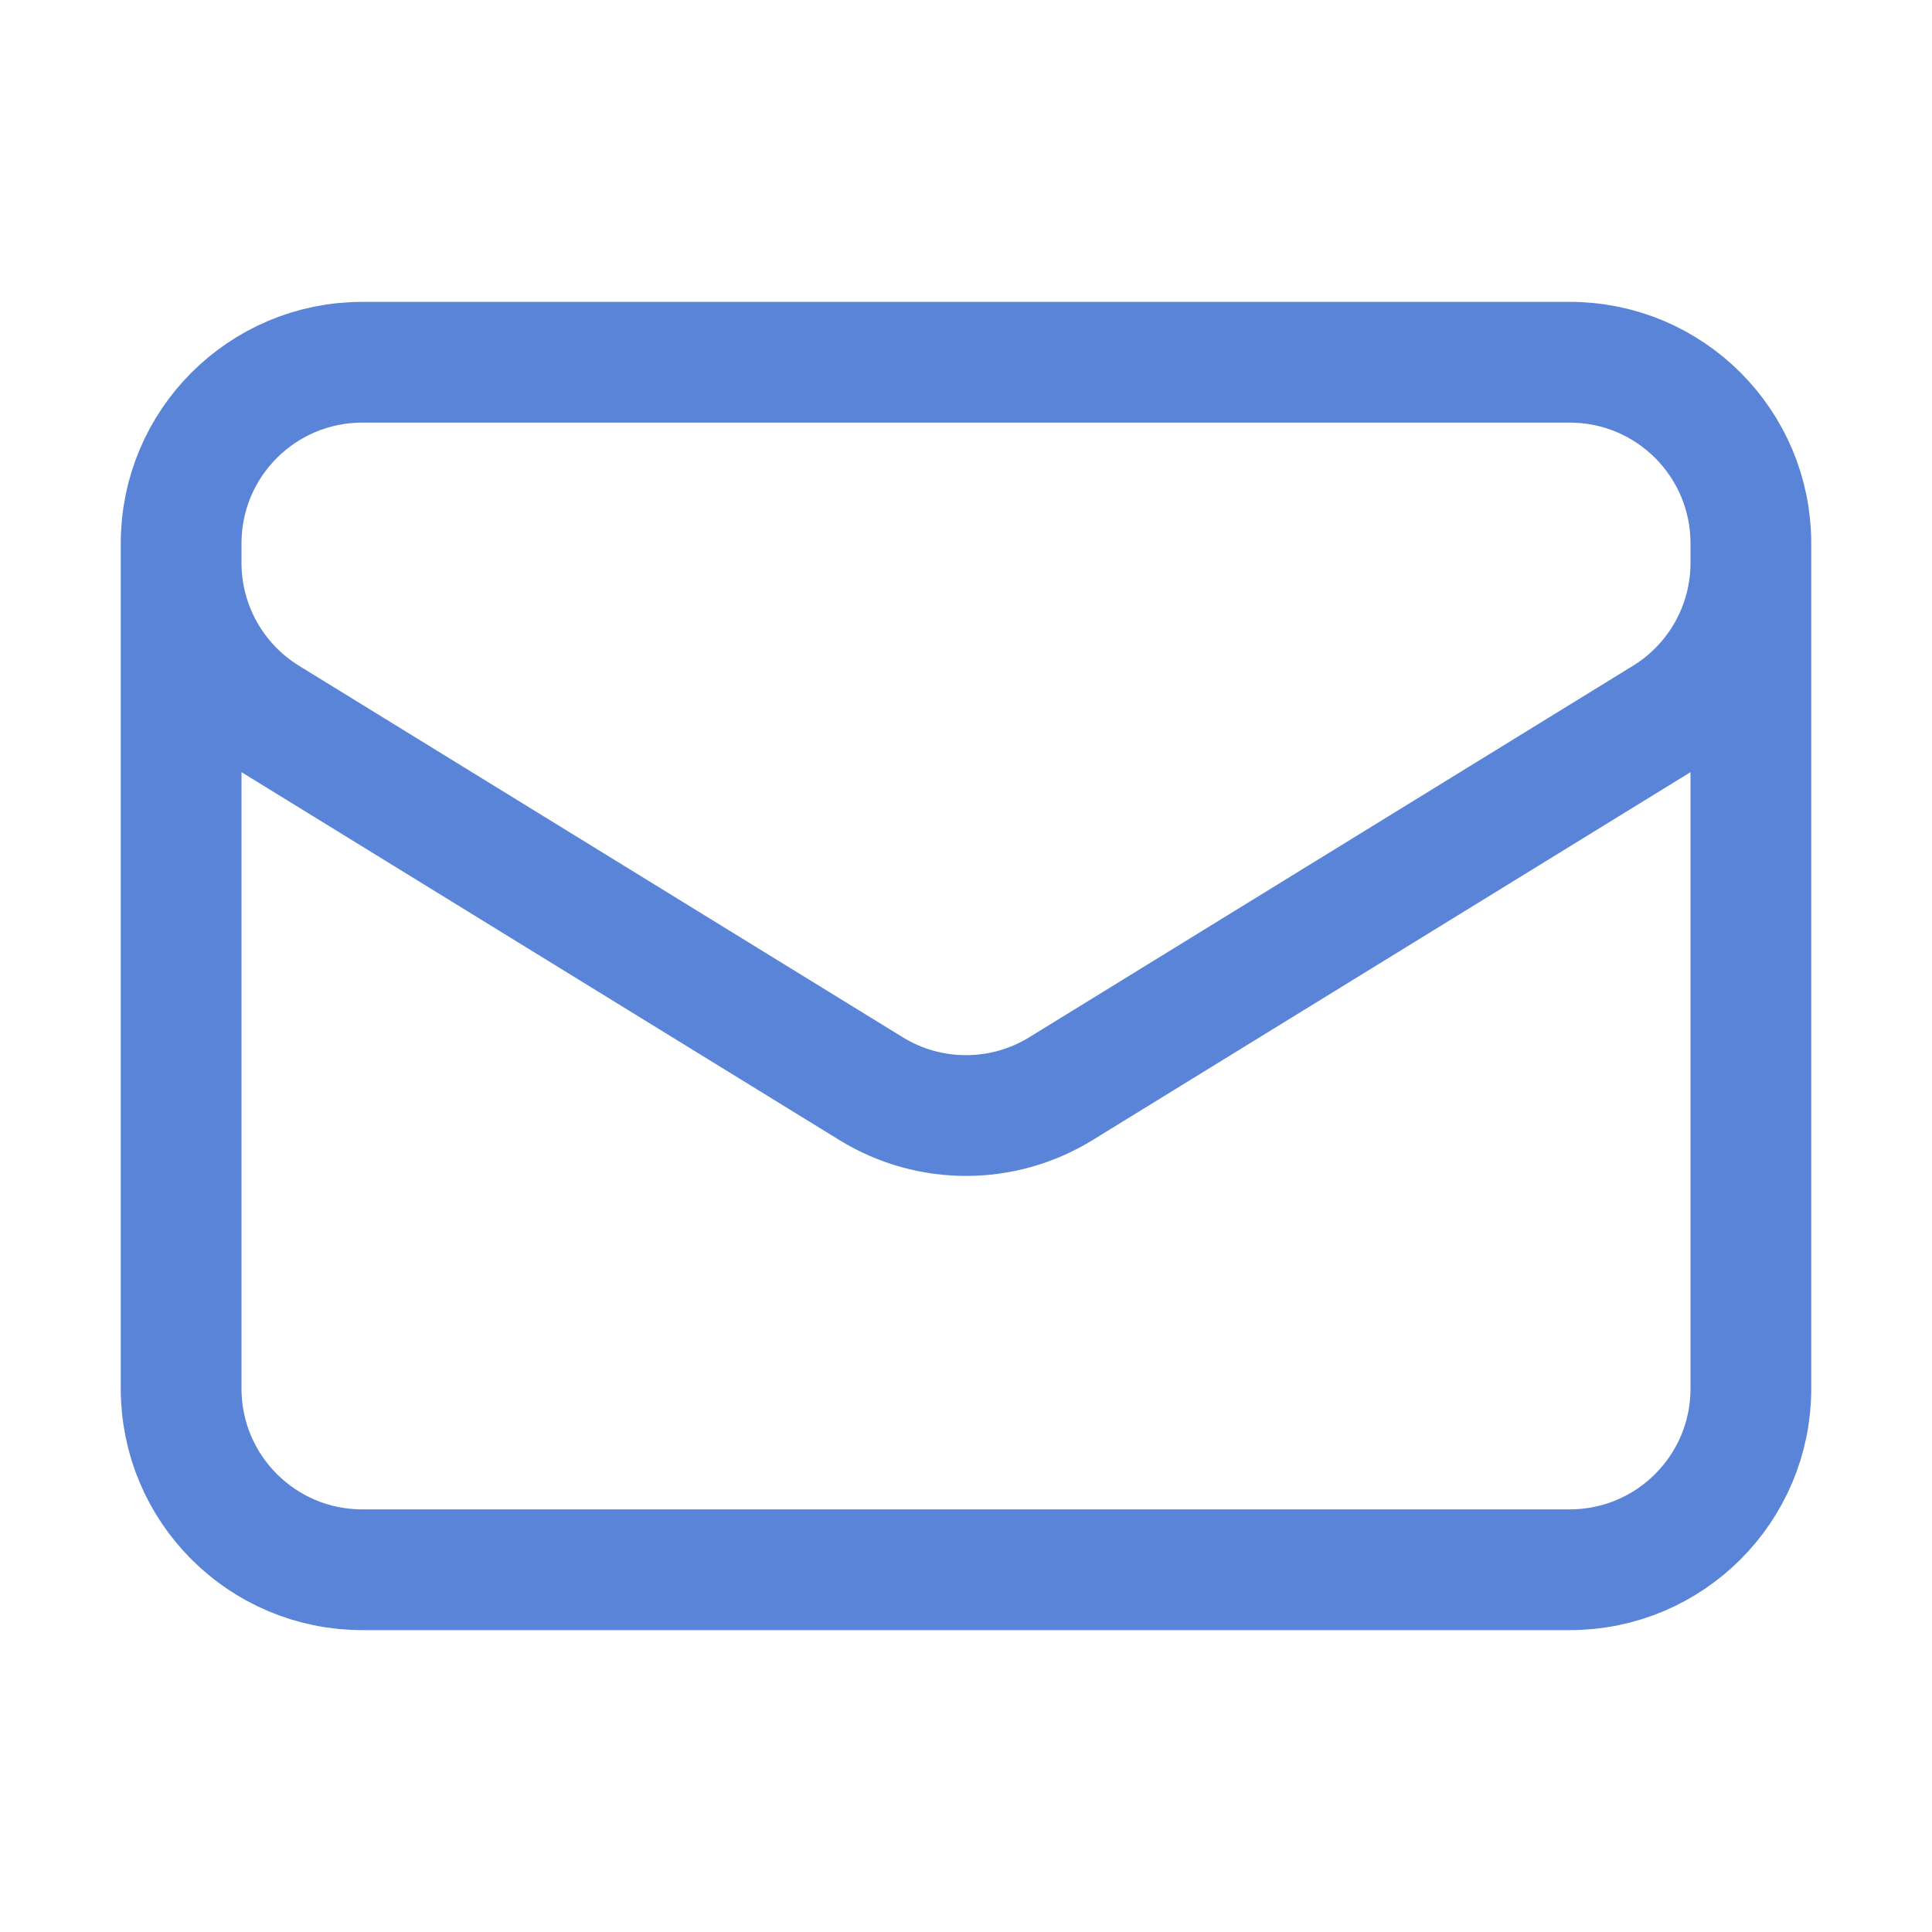
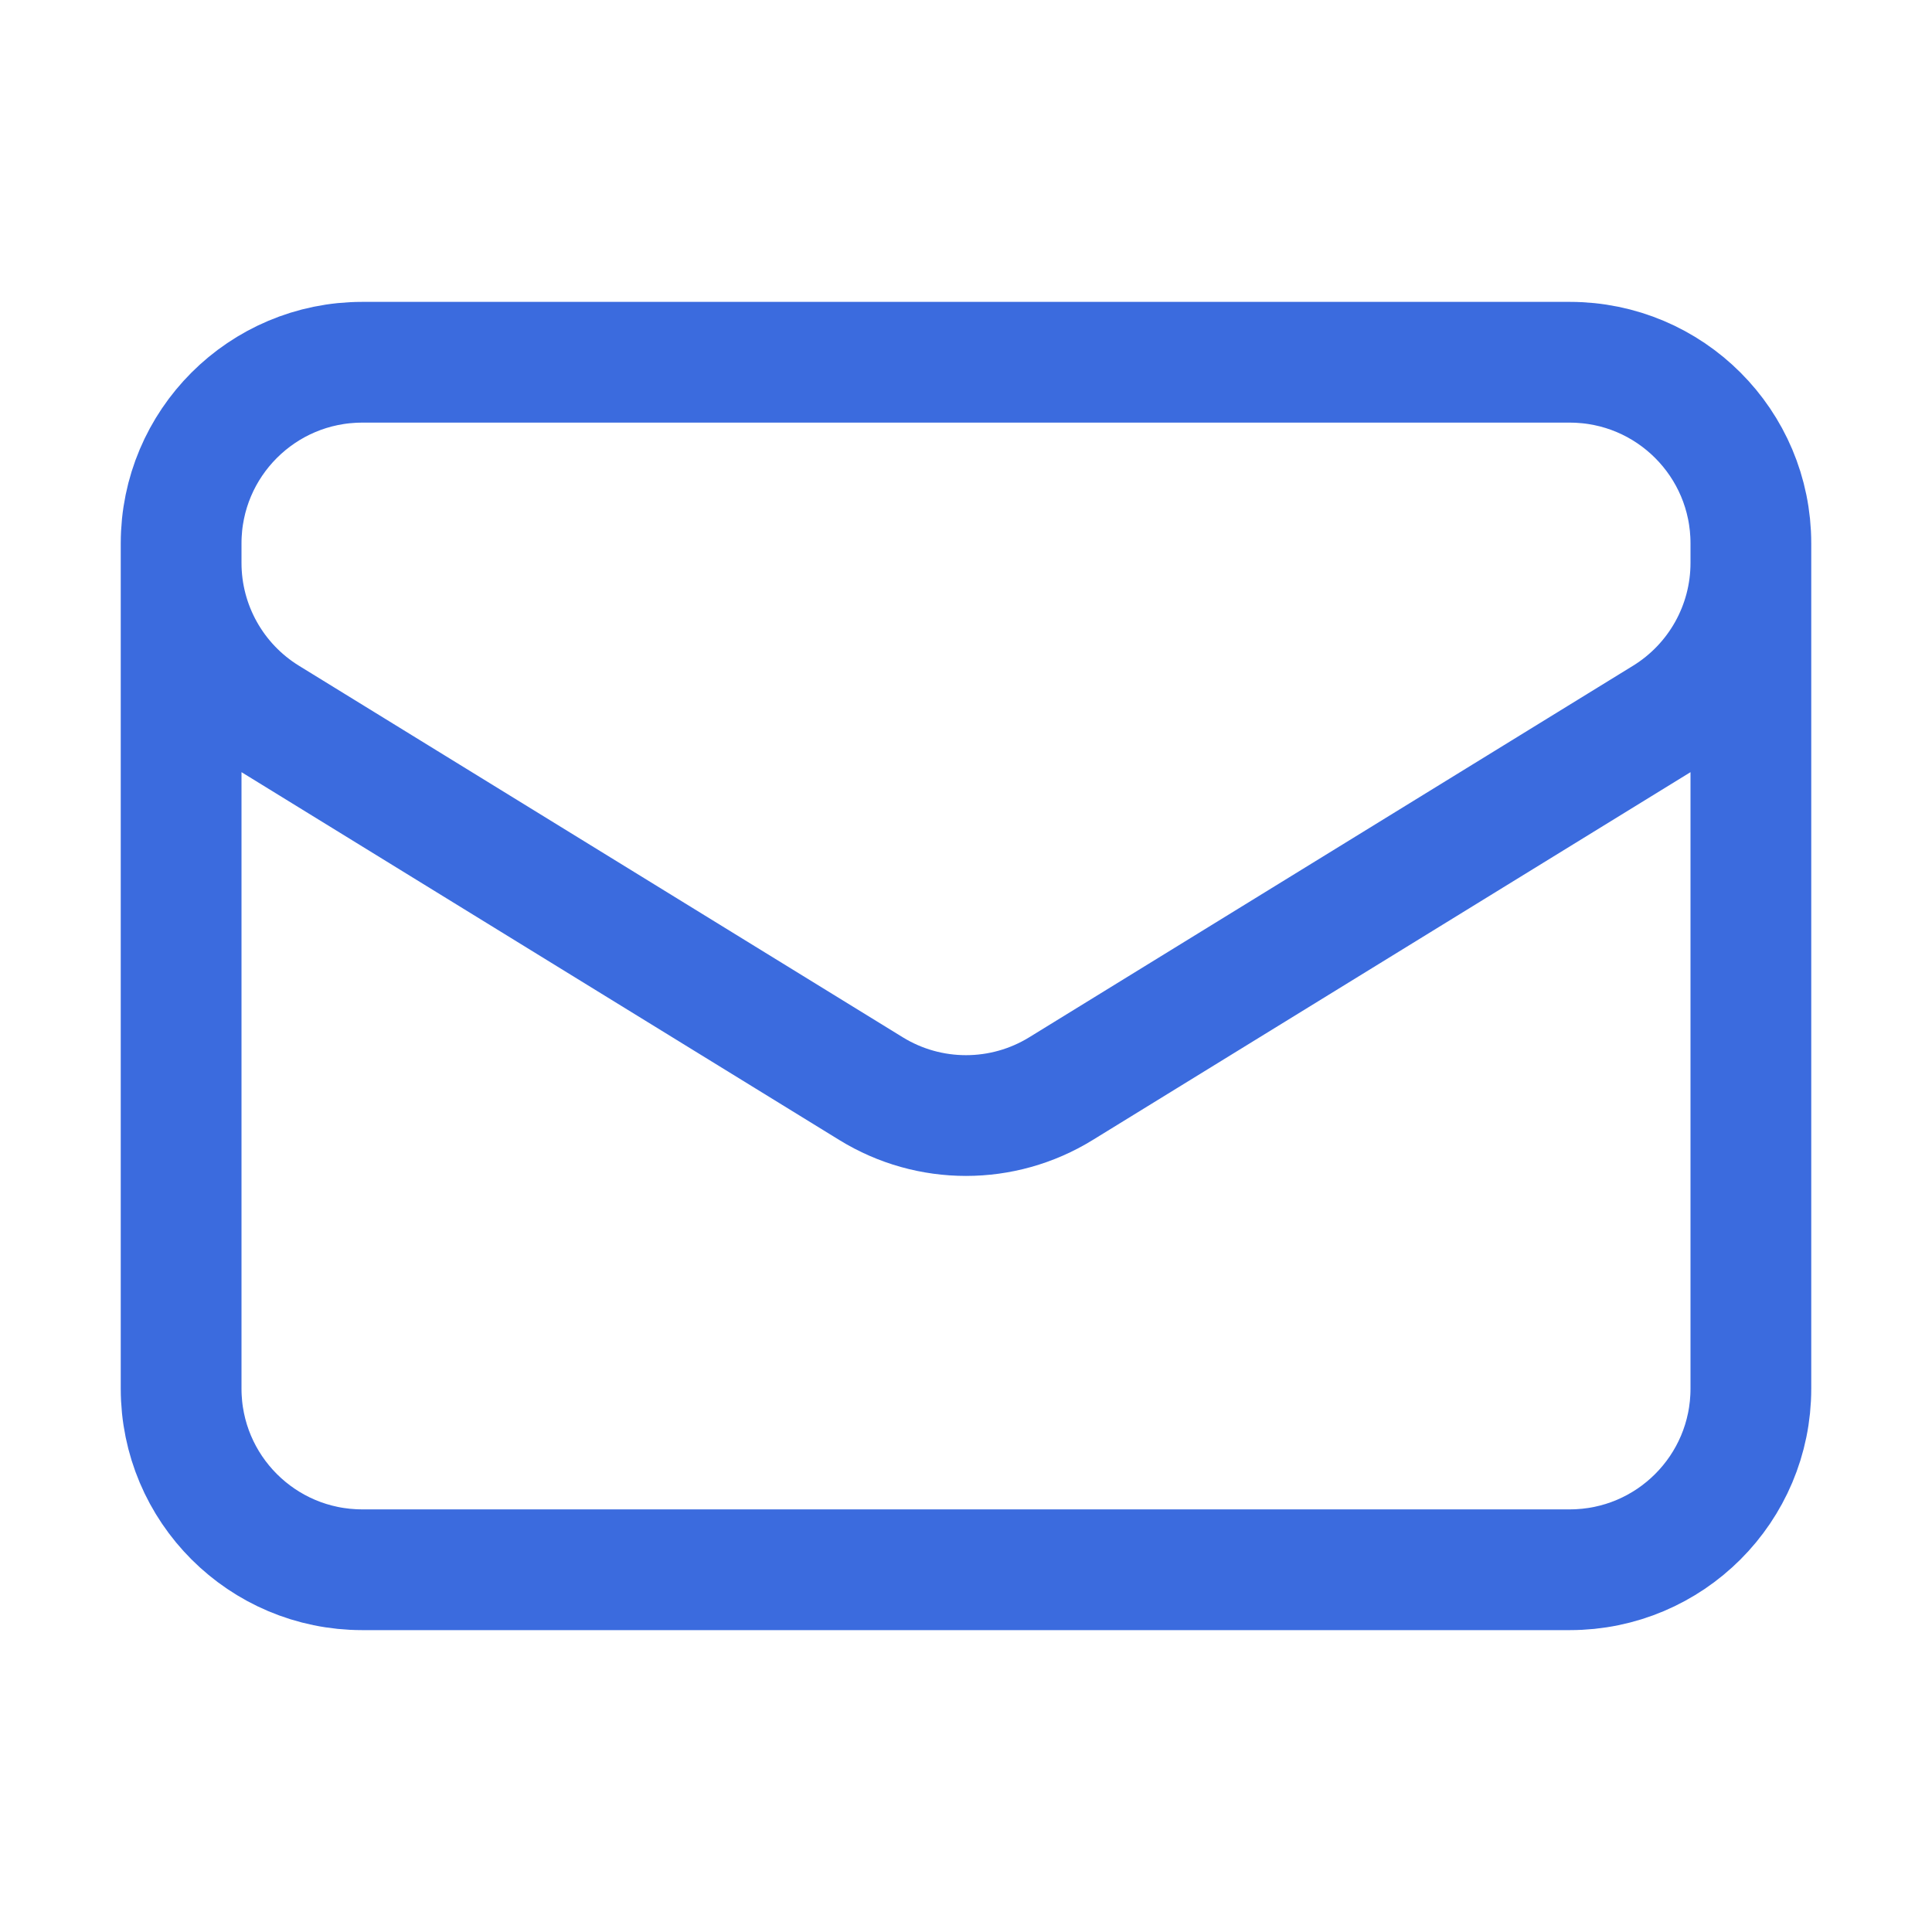
<svg xmlns="http://www.w3.org/2000/svg" width="24" height="24" viewBox="0 0 24 24" fill="none">
-   <path d="M21.75 6.75V17.25C21.75 18.493 20.743 19.5 19.5 19.5H4.5C3.257 19.5 2.25 18.493 2.25 17.25V6.75M21.75 6.75C21.75 5.507 20.743 4.5 19.5 4.5H4.5C3.257 4.5 2.25 5.507 2.25 6.75M21.75 6.75V6.993C21.75 7.774 21.345 8.499 20.679 8.909L13.179 13.524C12.456 13.969 11.544 13.969 10.821 13.524L3.321 8.909C2.655 8.499 2.25 7.774 2.25 6.993V6.75" stroke="#5A84D8" stroke-width="1.5" stroke-linecap="round" stroke-linejoin="round" />
+   <path d="M21.75 6.75V17.25C21.75 18.493 20.743 19.5 19.5 19.5H4.5C3.257 19.5 2.25 18.493 2.25 17.25V6.75M21.75 6.75C21.75 5.507 20.743 4.5 19.5 4.5H4.5C3.257 4.5 2.25 5.507 2.25 6.75M21.75 6.75V6.993C21.75 7.774 21.345 8.499 20.679 8.909L13.179 13.524C12.456 13.969 11.544 13.969 10.821 13.524L3.321 8.909C2.655 8.499 2.25 7.774 2.25 6.993V6.75" stroke="#3B6BDE" stroke-width="1.5" stroke-linecap="round" stroke-linejoin="round" />
</svg>
